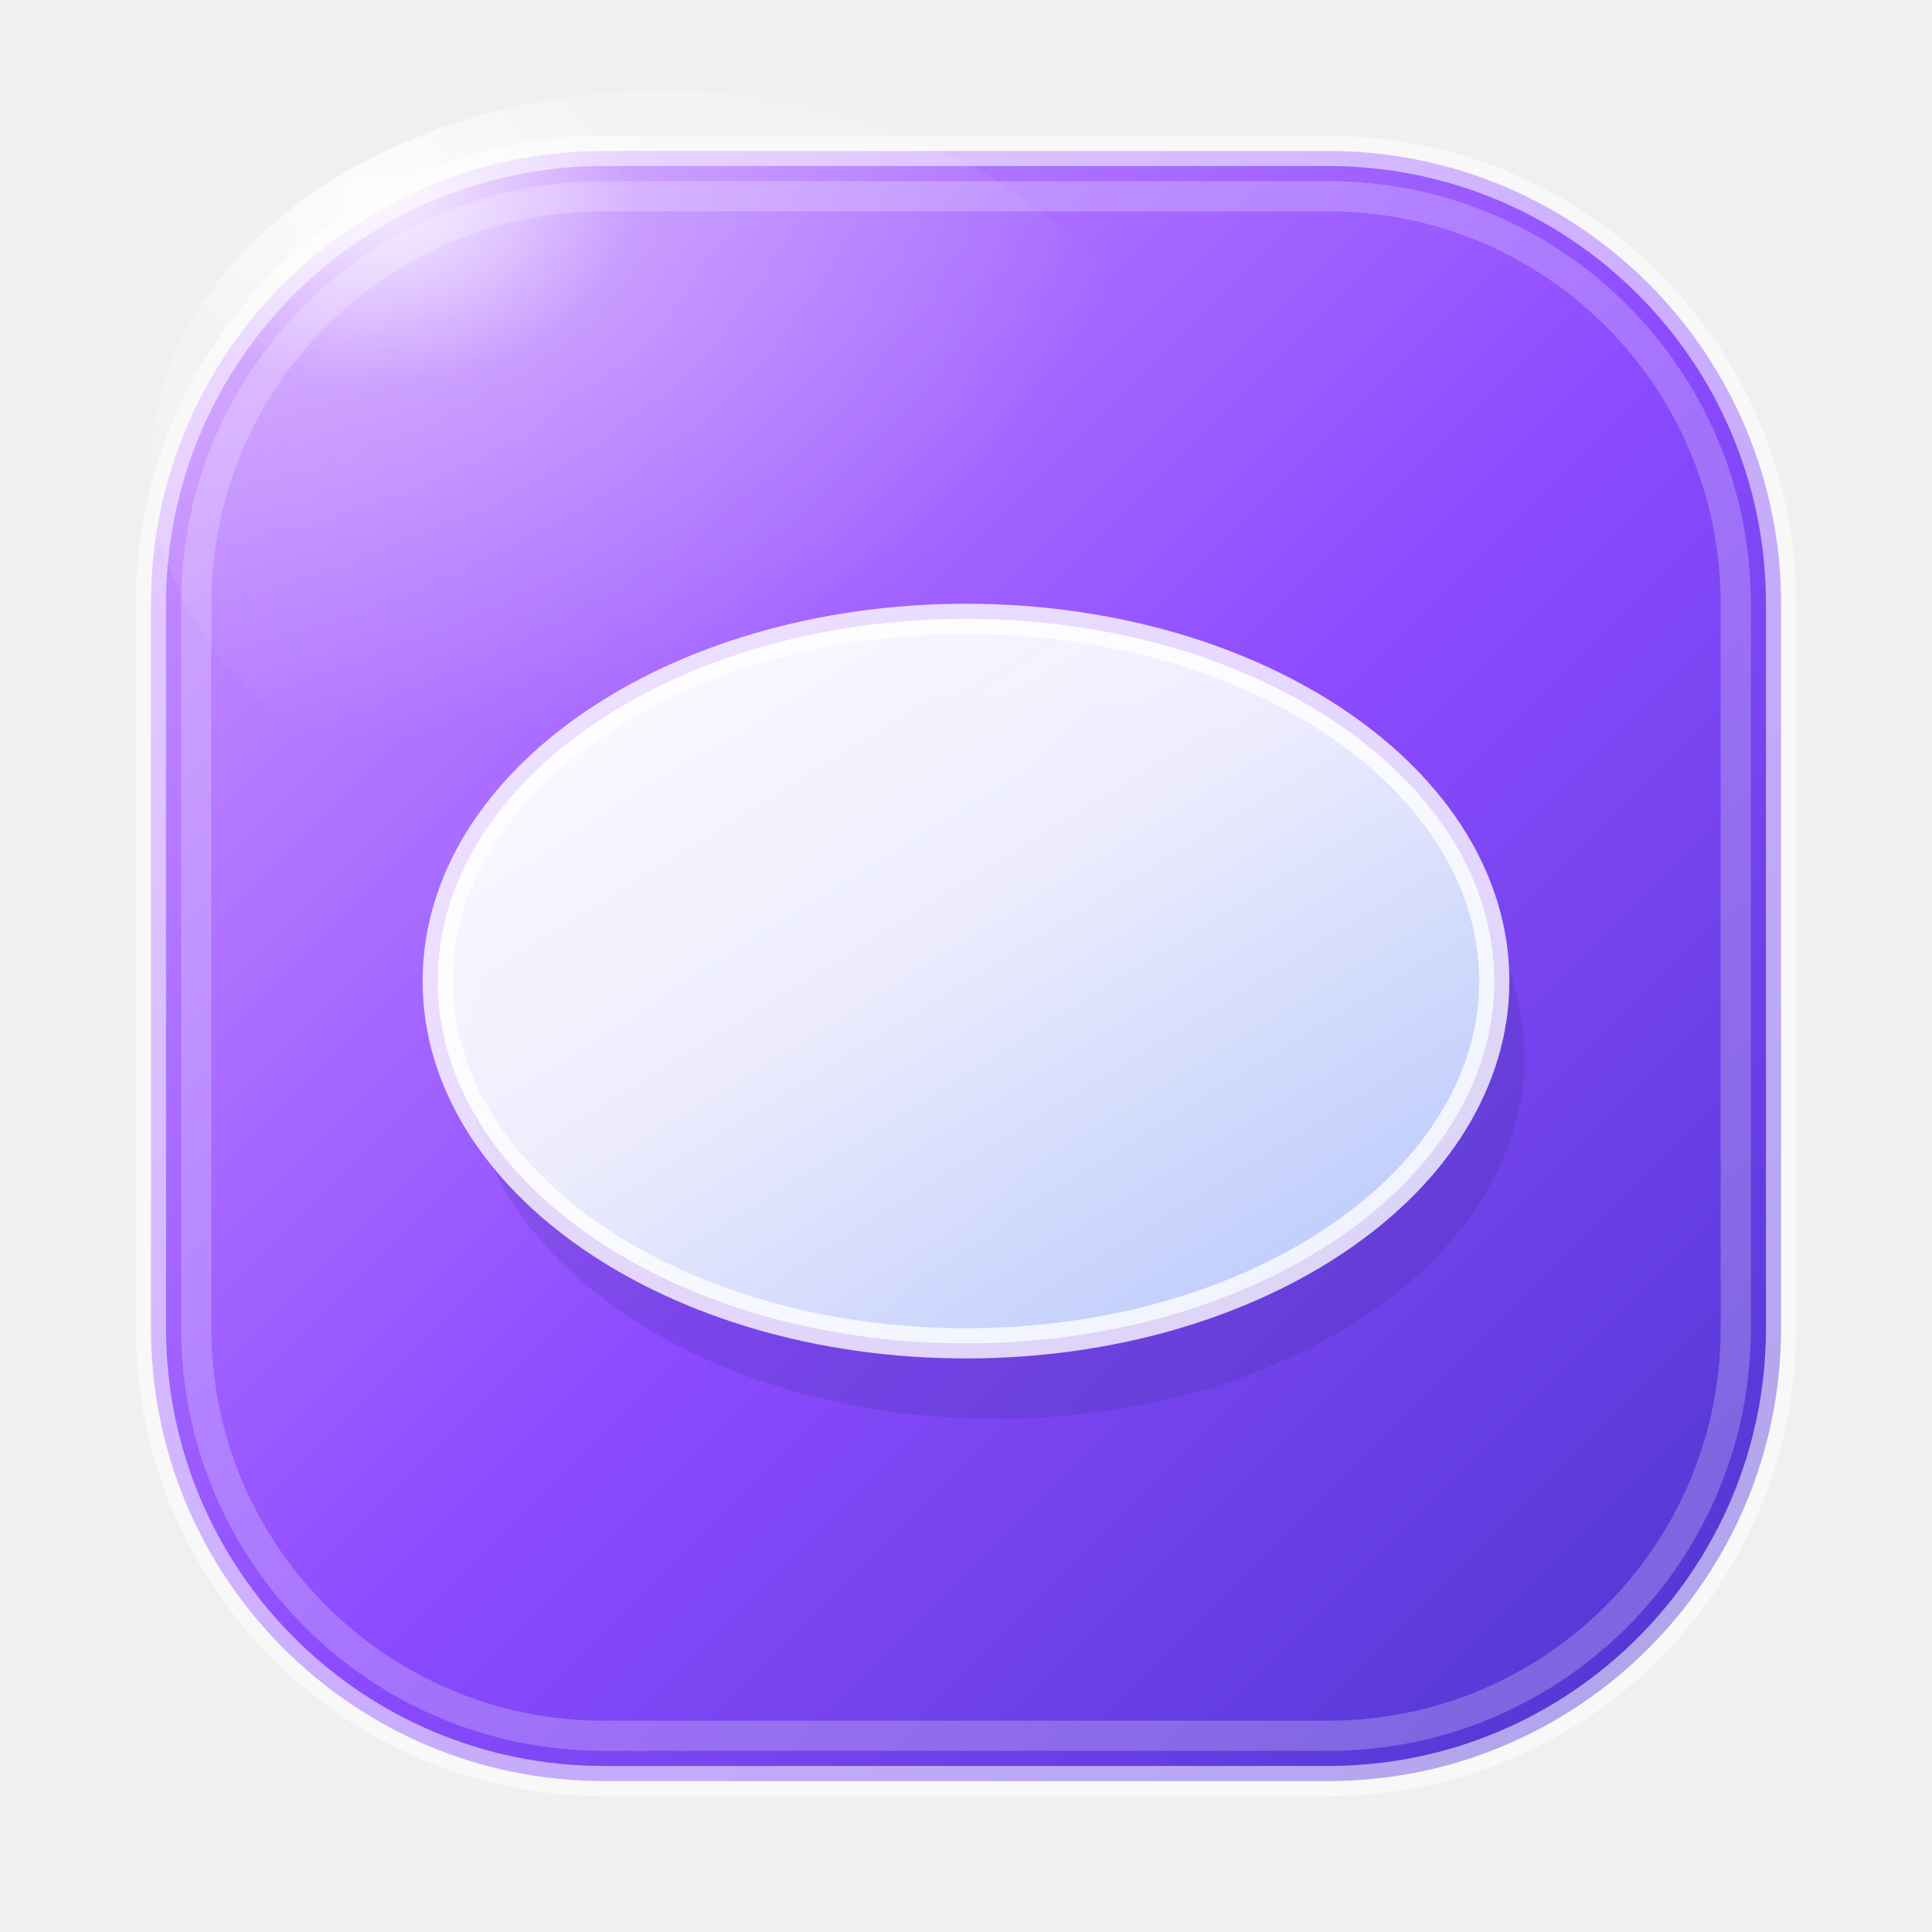
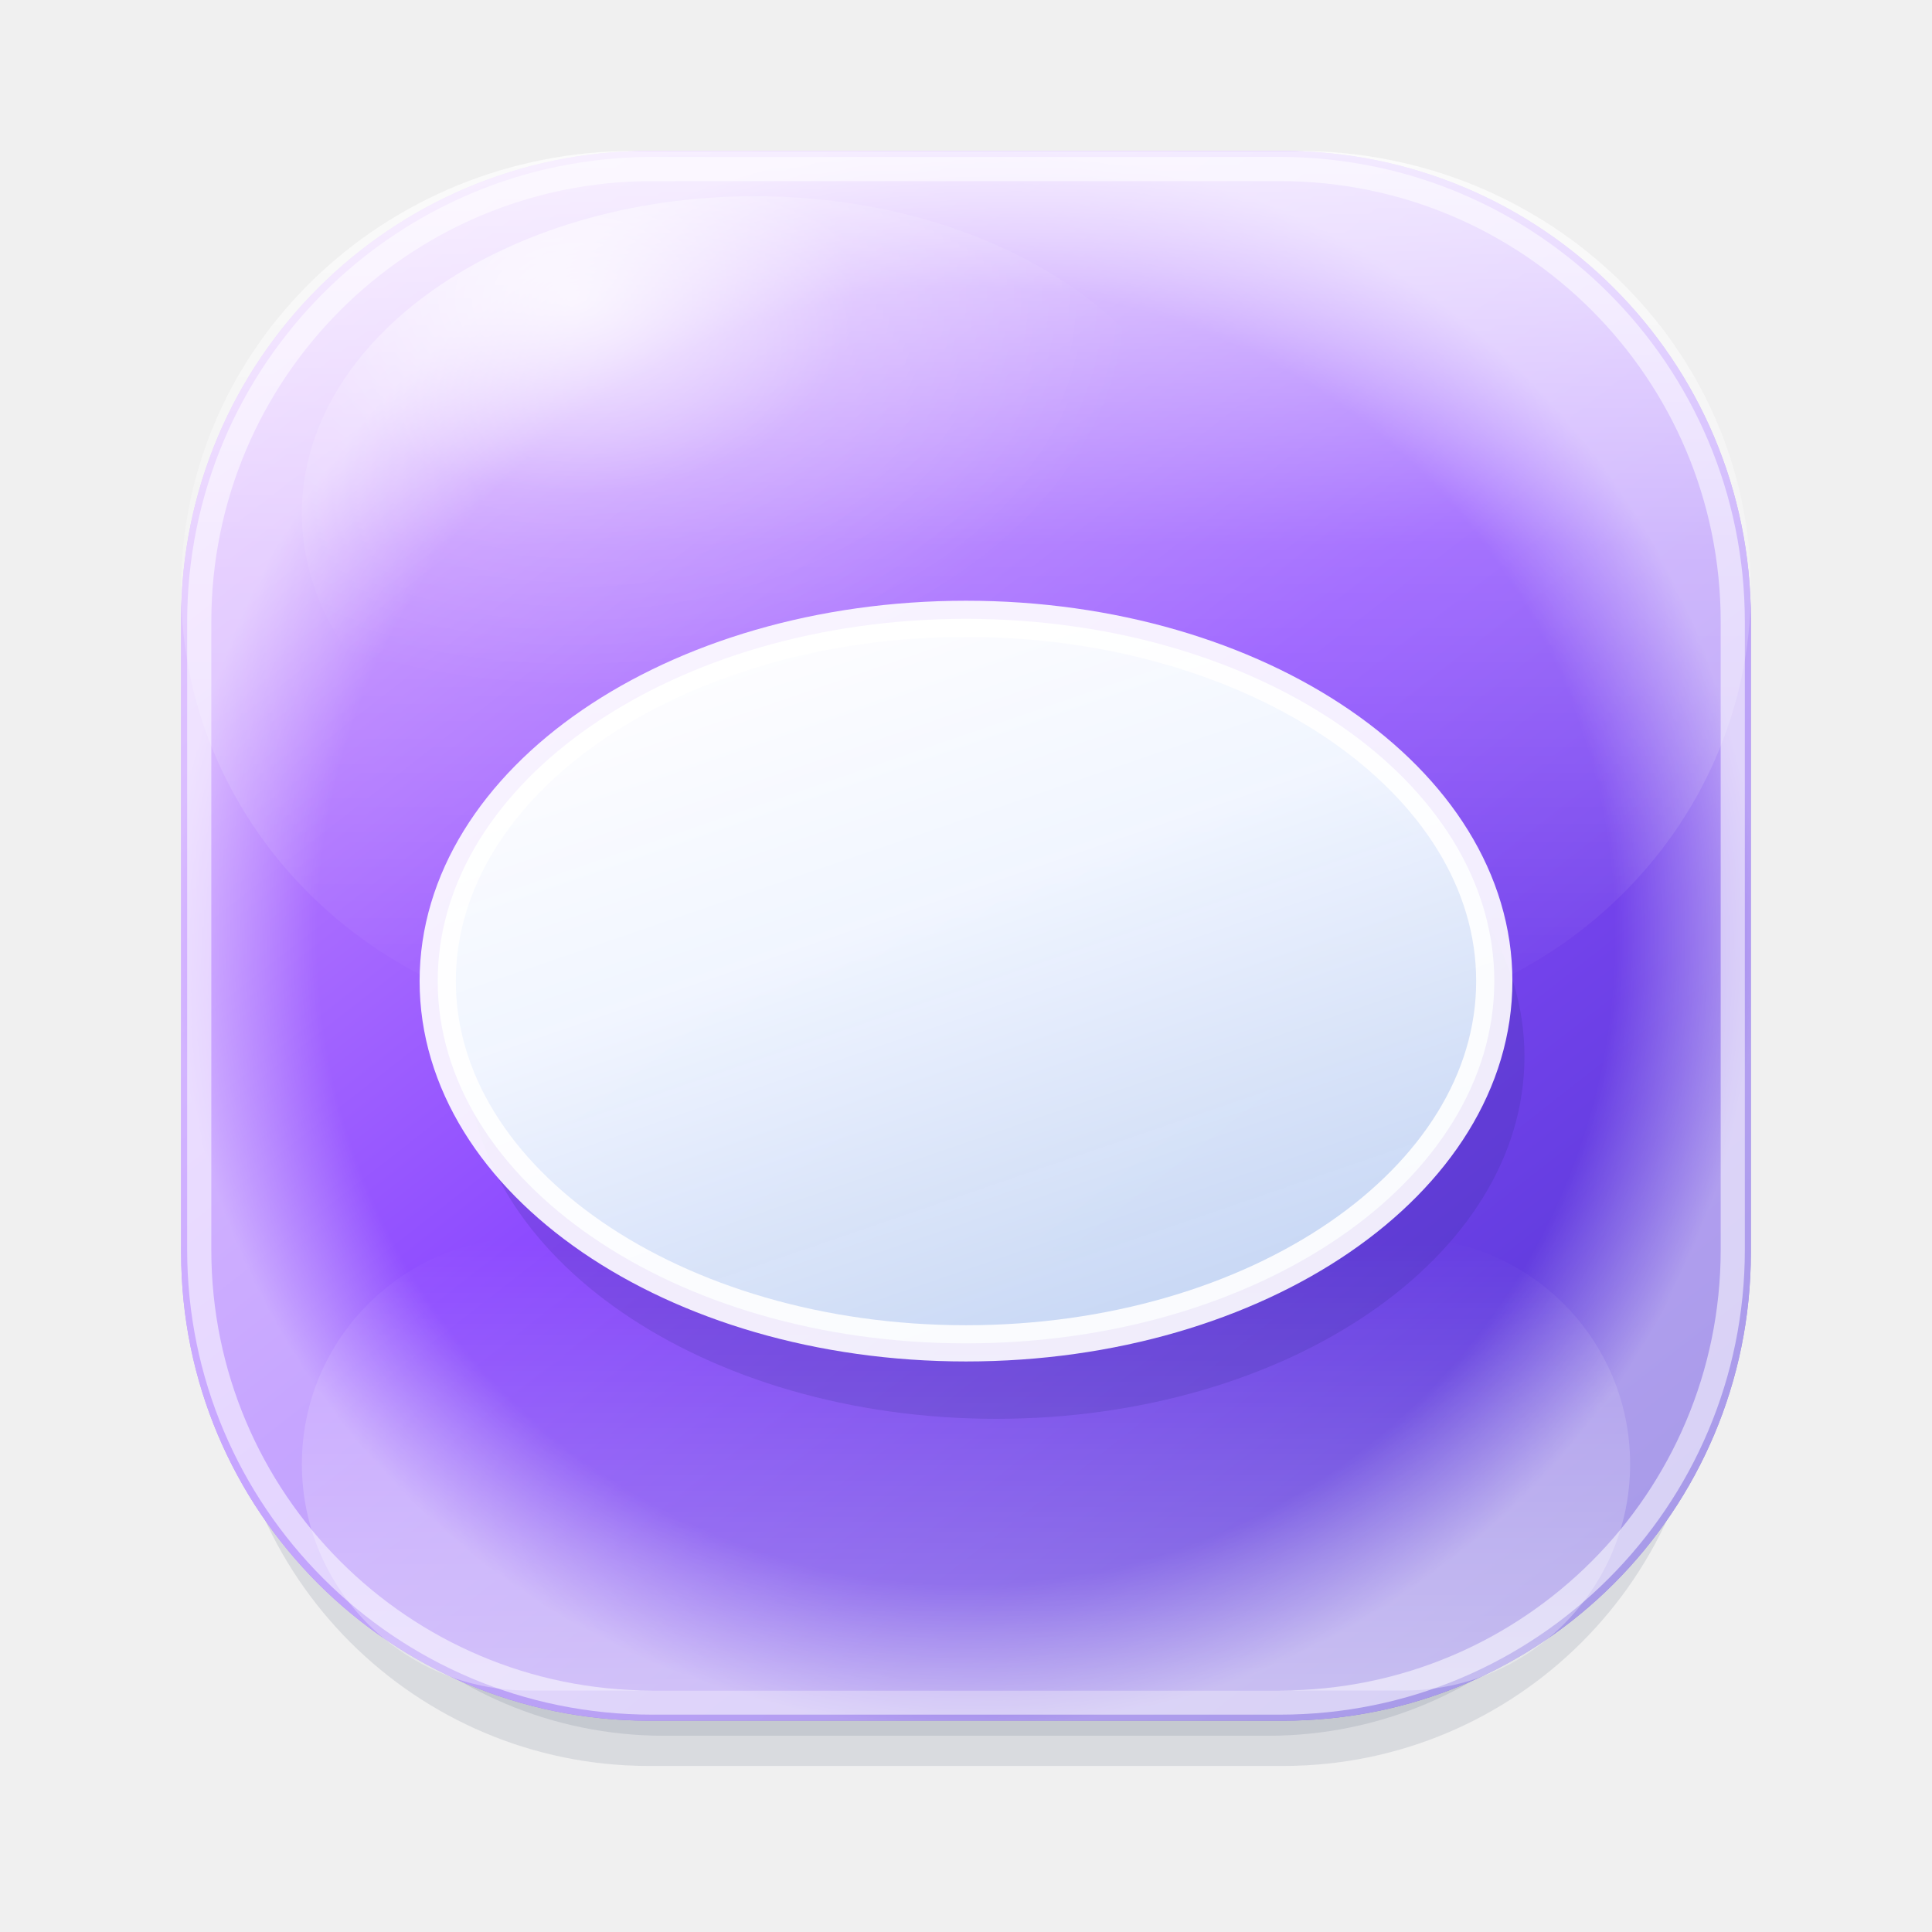
<svg xmlns="http://www.w3.org/2000/svg" width="128" height="128" viewBox="0 0 128 128">
  <defs>
-     <linearGradient id="bg" x1="0" y1="0" x2="1" y2="1">
+     <linearGradient id="bg" x1="0.12" y1="0" x2="0.9" y2="1">
      <stop offset="0" stop-color="#D19CFF" />
-       <stop offset="0.52" stop-color="#8D4BFF" />
+       <stop offset="0.48" stop-color="#8D4BFF" />
      <stop offset="1" stop-color="#4934CC" />
    </linearGradient>
-     <linearGradient id="glass" x1="0" y1="0" x2="0.9" y2="1">
-       <stop offset="0" stop-color="#FFFFFF" stop-opacity="0.98" />
-       <stop offset="0.46" stop-color="#F7FBFF" stop-opacity="0.92" />
-       <stop offset="1" stop-color="#BFD7FF" stop-opacity="0.90" />
+     <linearGradient id="gloss" x1="0" y1="0" x2="0" y2="1">
+       <stop offset="0" stop-color="#FFFFFF" stop-opacity="0.72" />
+       <stop offset="0.45" stop-color="#FFFFFF" stop-opacity="0.22" />
+       <stop offset="1" stop-color="#FFFFFF" stop-opacity="0" />
+     </linearGradient>
+     <linearGradient id="bounce" x1="0" y1="1" x2="0" y2="0">
+       <stop offset="0" stop-color="#FFFFFF" stop-opacity="0.34" />
+       <stop offset="1" stop-color="#FFFFFF" stop-opacity="0" />
+     </linearGradient>
+     <radialGradient id="shine" cx="0.3" cy="0.16" r="0.62">
+       <stop offset="0" stop-color="#FFFFFF" stop-opacity="0.75" />
+       <stop offset="0.5" stop-color="#FFFFFF" stop-opacity="0.16" />
+       <stop offset="1" stop-color="#FFFFFF" stop-opacity="0" />
+     </radialGradient>
+     <linearGradient id="glass" x1="0.2" y1="0" x2="0.7" y2="1">
+       <stop offset="0" stop-color="#FFFFFF" stop-opacity="1" />
+       <stop offset="0.42" stop-color="#F2F7FF" stop-opacity="0.99" />
+       <stop offset="1" stop-color="#C8DAF5" stop-opacity="0.97" />
    </linearGradient>
    <linearGradient id="glass2" x1="0" y1="0" x2="1" y2="1">
      <stop offset="0" stop-color="#FFFFFF" stop-opacity="0.75" />
      <stop offset="1" stop-color="#FFFFFF" stop-opacity="0.18" />
    </linearGradient>
-     <radialGradient id="shine" cx="0.22" cy="0.14" r="0.72">
-       <stop offset="0" stop-color="#FFFFFF" stop-opacity="0.85" />
-       <stop offset="0.35" stop-color="#FFFFFF" stop-opacity="0.22" />
-       <stop offset="1" stop-color="#FFFFFF" stop-opacity="0" />
+     <radialGradient id="rim" cx="0.5" cy="0.5" r="0.5">
+       <stop offset="0.82" stop-color="#FFFFFF" stop-opacity="0" />
+       <stop offset="1" stop-color="#FFFFFF" stop-opacity="0.5" />
    </radialGradient>
  </defs>
-   <rect x="13" y="16" width="102" height="102" rx="28" fill="#10245A" opacity="0.18" />
-   <rect x="10" y="10" width="108" height="108" rx="30" fill="url(#bg)" stroke="#FFFFFF" stroke-opacity="0.55" stroke-width="2" />
-   <rect x="13" y="13" width="102" height="102" rx="27" fill="none" stroke="#FFFFFF" stroke-opacity="0.23" stroke-width="2" />
-   <ellipse cx="44" cy="31" rx="34" ry="25" fill="url(#shine)" />
+   <rect x="17" y="21" width="94" height="94" rx="27" fill="#0E1E4A" opacity="0.10" />
+   <rect x="15" y="19" width="98" height="98" rx="28" fill="#0E1E4A" opacity="0.10" />
+   <rect x="12" y="10" width="104" height="104" rx="31" fill="url(#bg)" />
+   <rect x="12" y="10" width="104" height="104" rx="31" fill="url(#rim)" />
+   <rect x="13.2" y="11.2" width="101.6" height="101.6" rx="30" fill="none" stroke="#FFFFFF" stroke-opacity="0.55" stroke-width="1.6" />
+   <rect x="12" y="10" width="104" height="58" rx="30" fill="url(#gloss)" />
+   <rect x="20" y="82" width="88" height="30" rx="15" fill="url(#bounce)" />
+   <ellipse cx="50" cy="34" rx="30" ry="21" fill="url(#shine)" />
  <ellipse cx="64" cy="65" rx="35" ry="24" fill="#2E2A88" opacity="0.18" transform="translate(2,5)" />
-   <ellipse cx="64" cy="65" rx="35" ry="24" fill="url(#glass)" stroke="#FFFFFF" stroke-opacity="0.78" stroke-width="2" />
+   <ellipse cx="64" cy="65" rx="35" ry="24" fill="url(#glass)" stroke="#FFFFFF" stroke-opacity="0.9" stroke-width="2.4" />
</svg>
